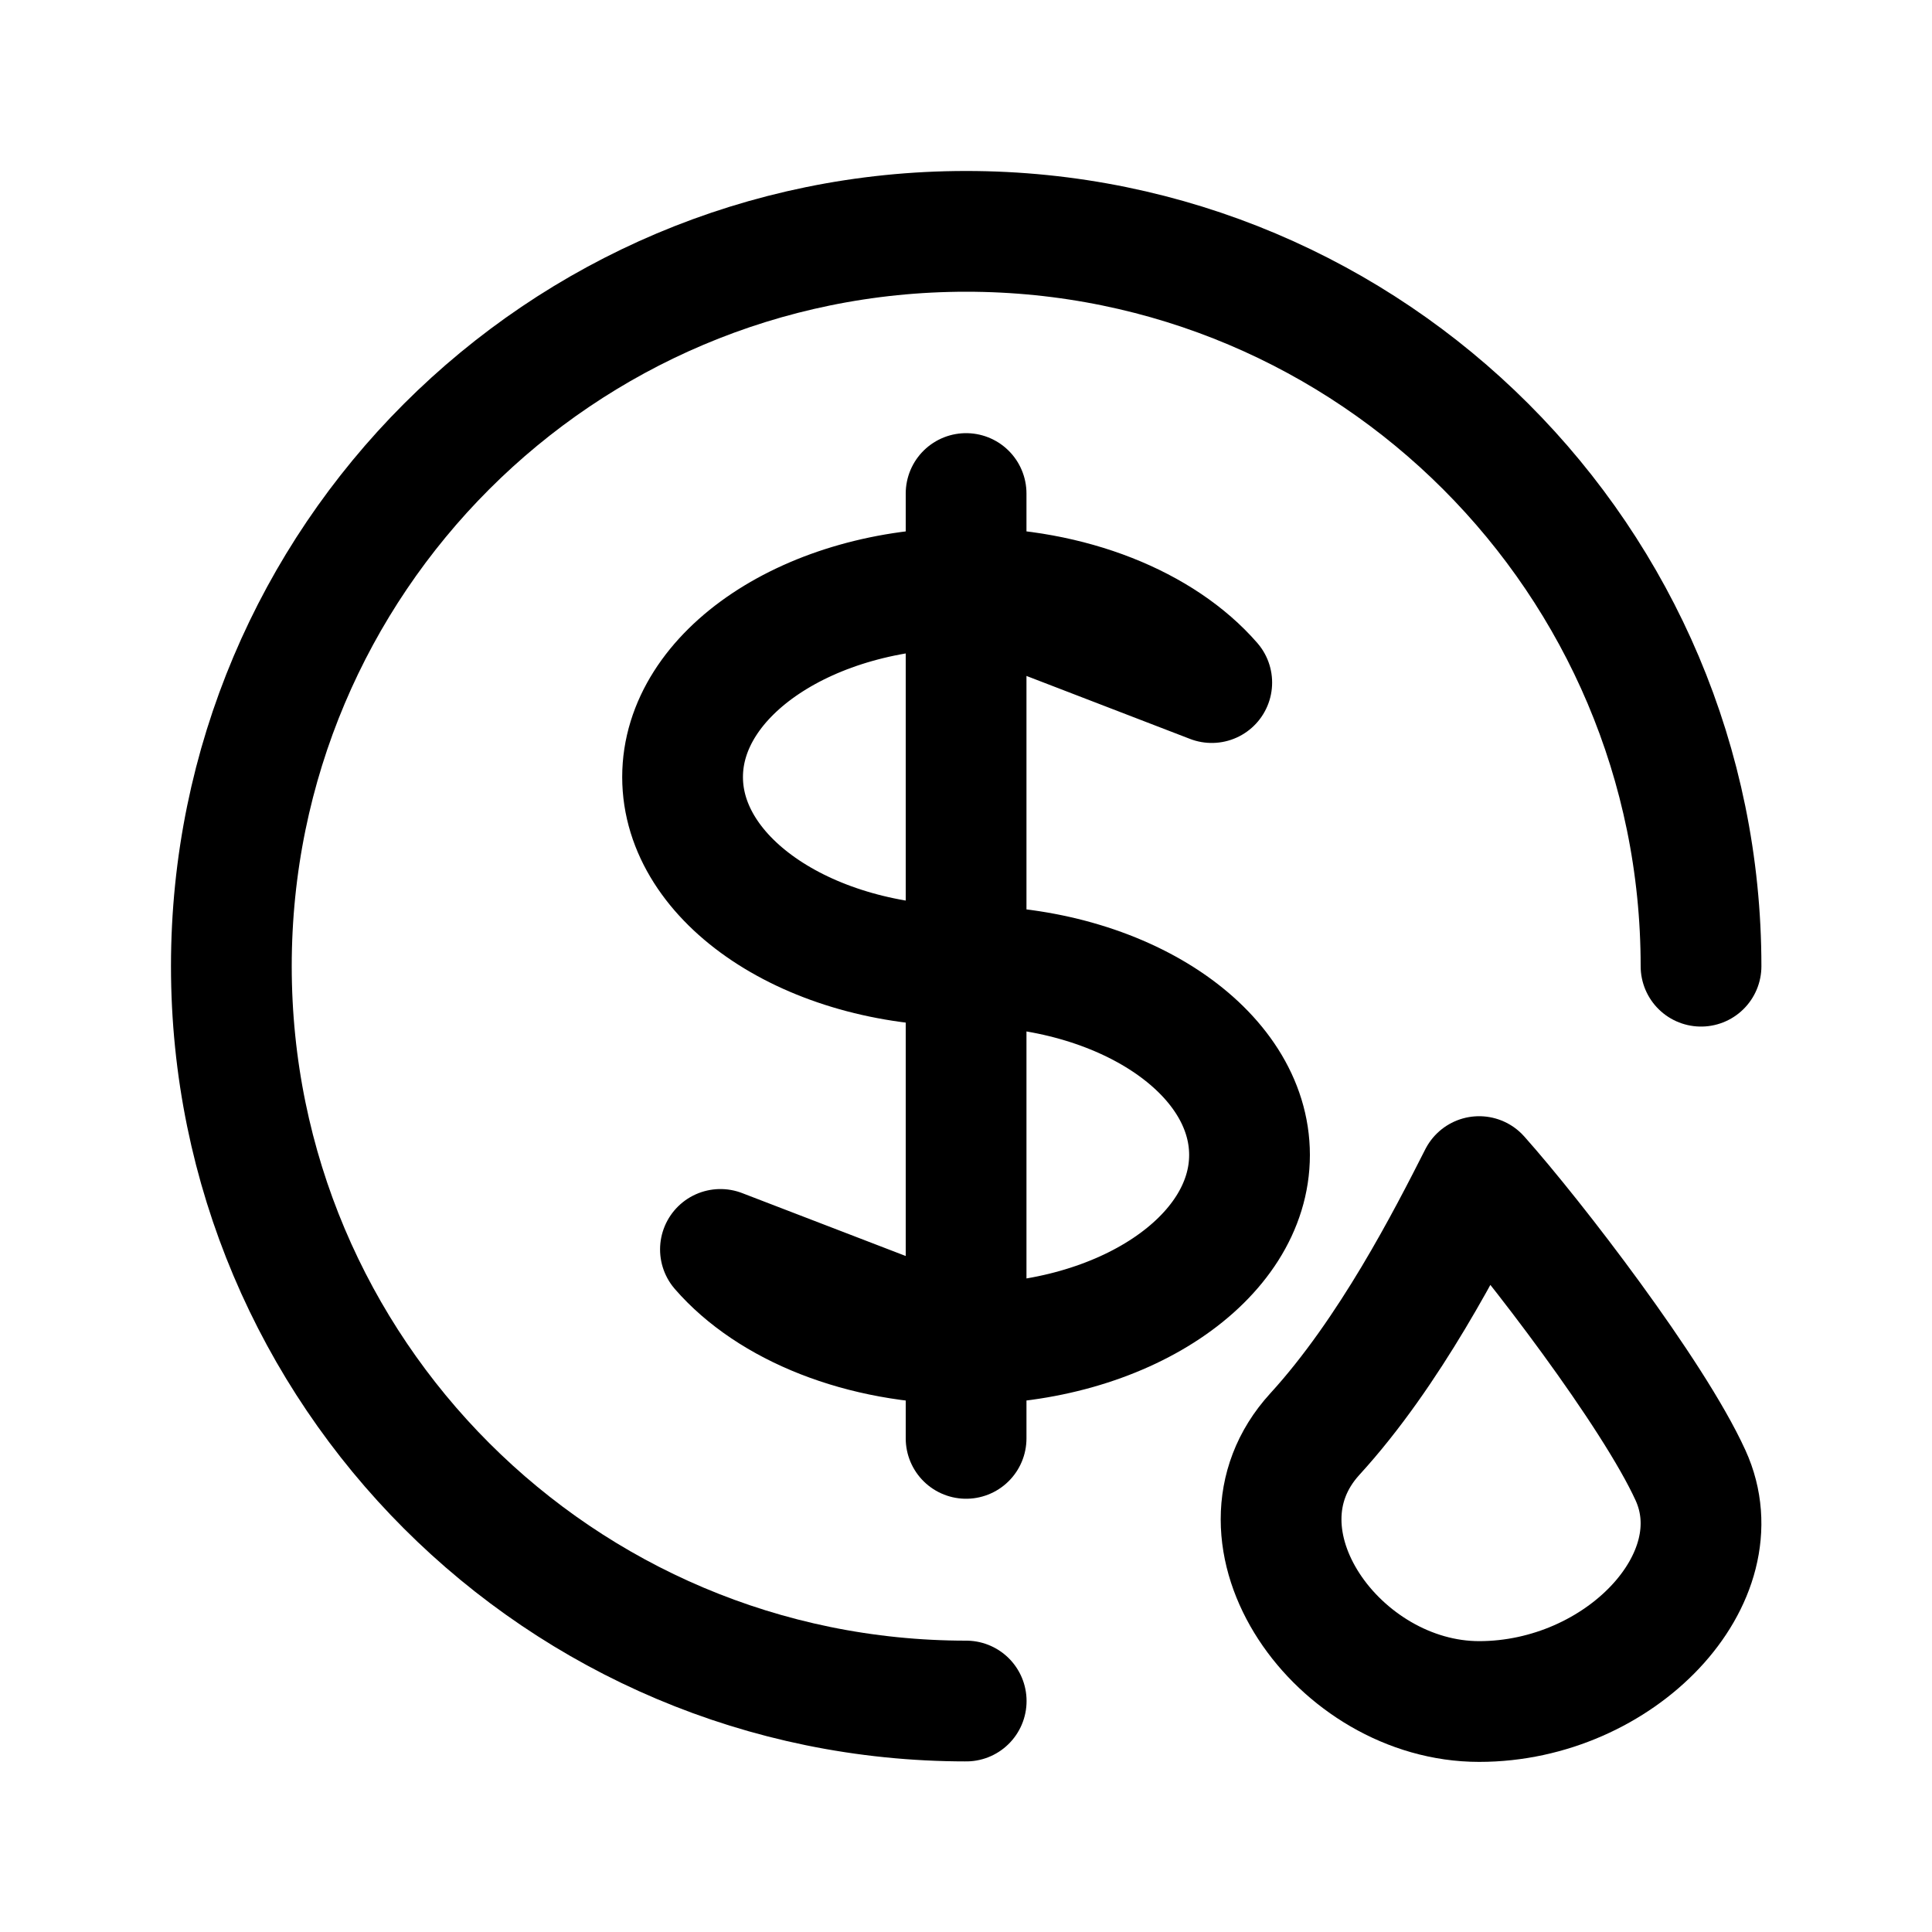
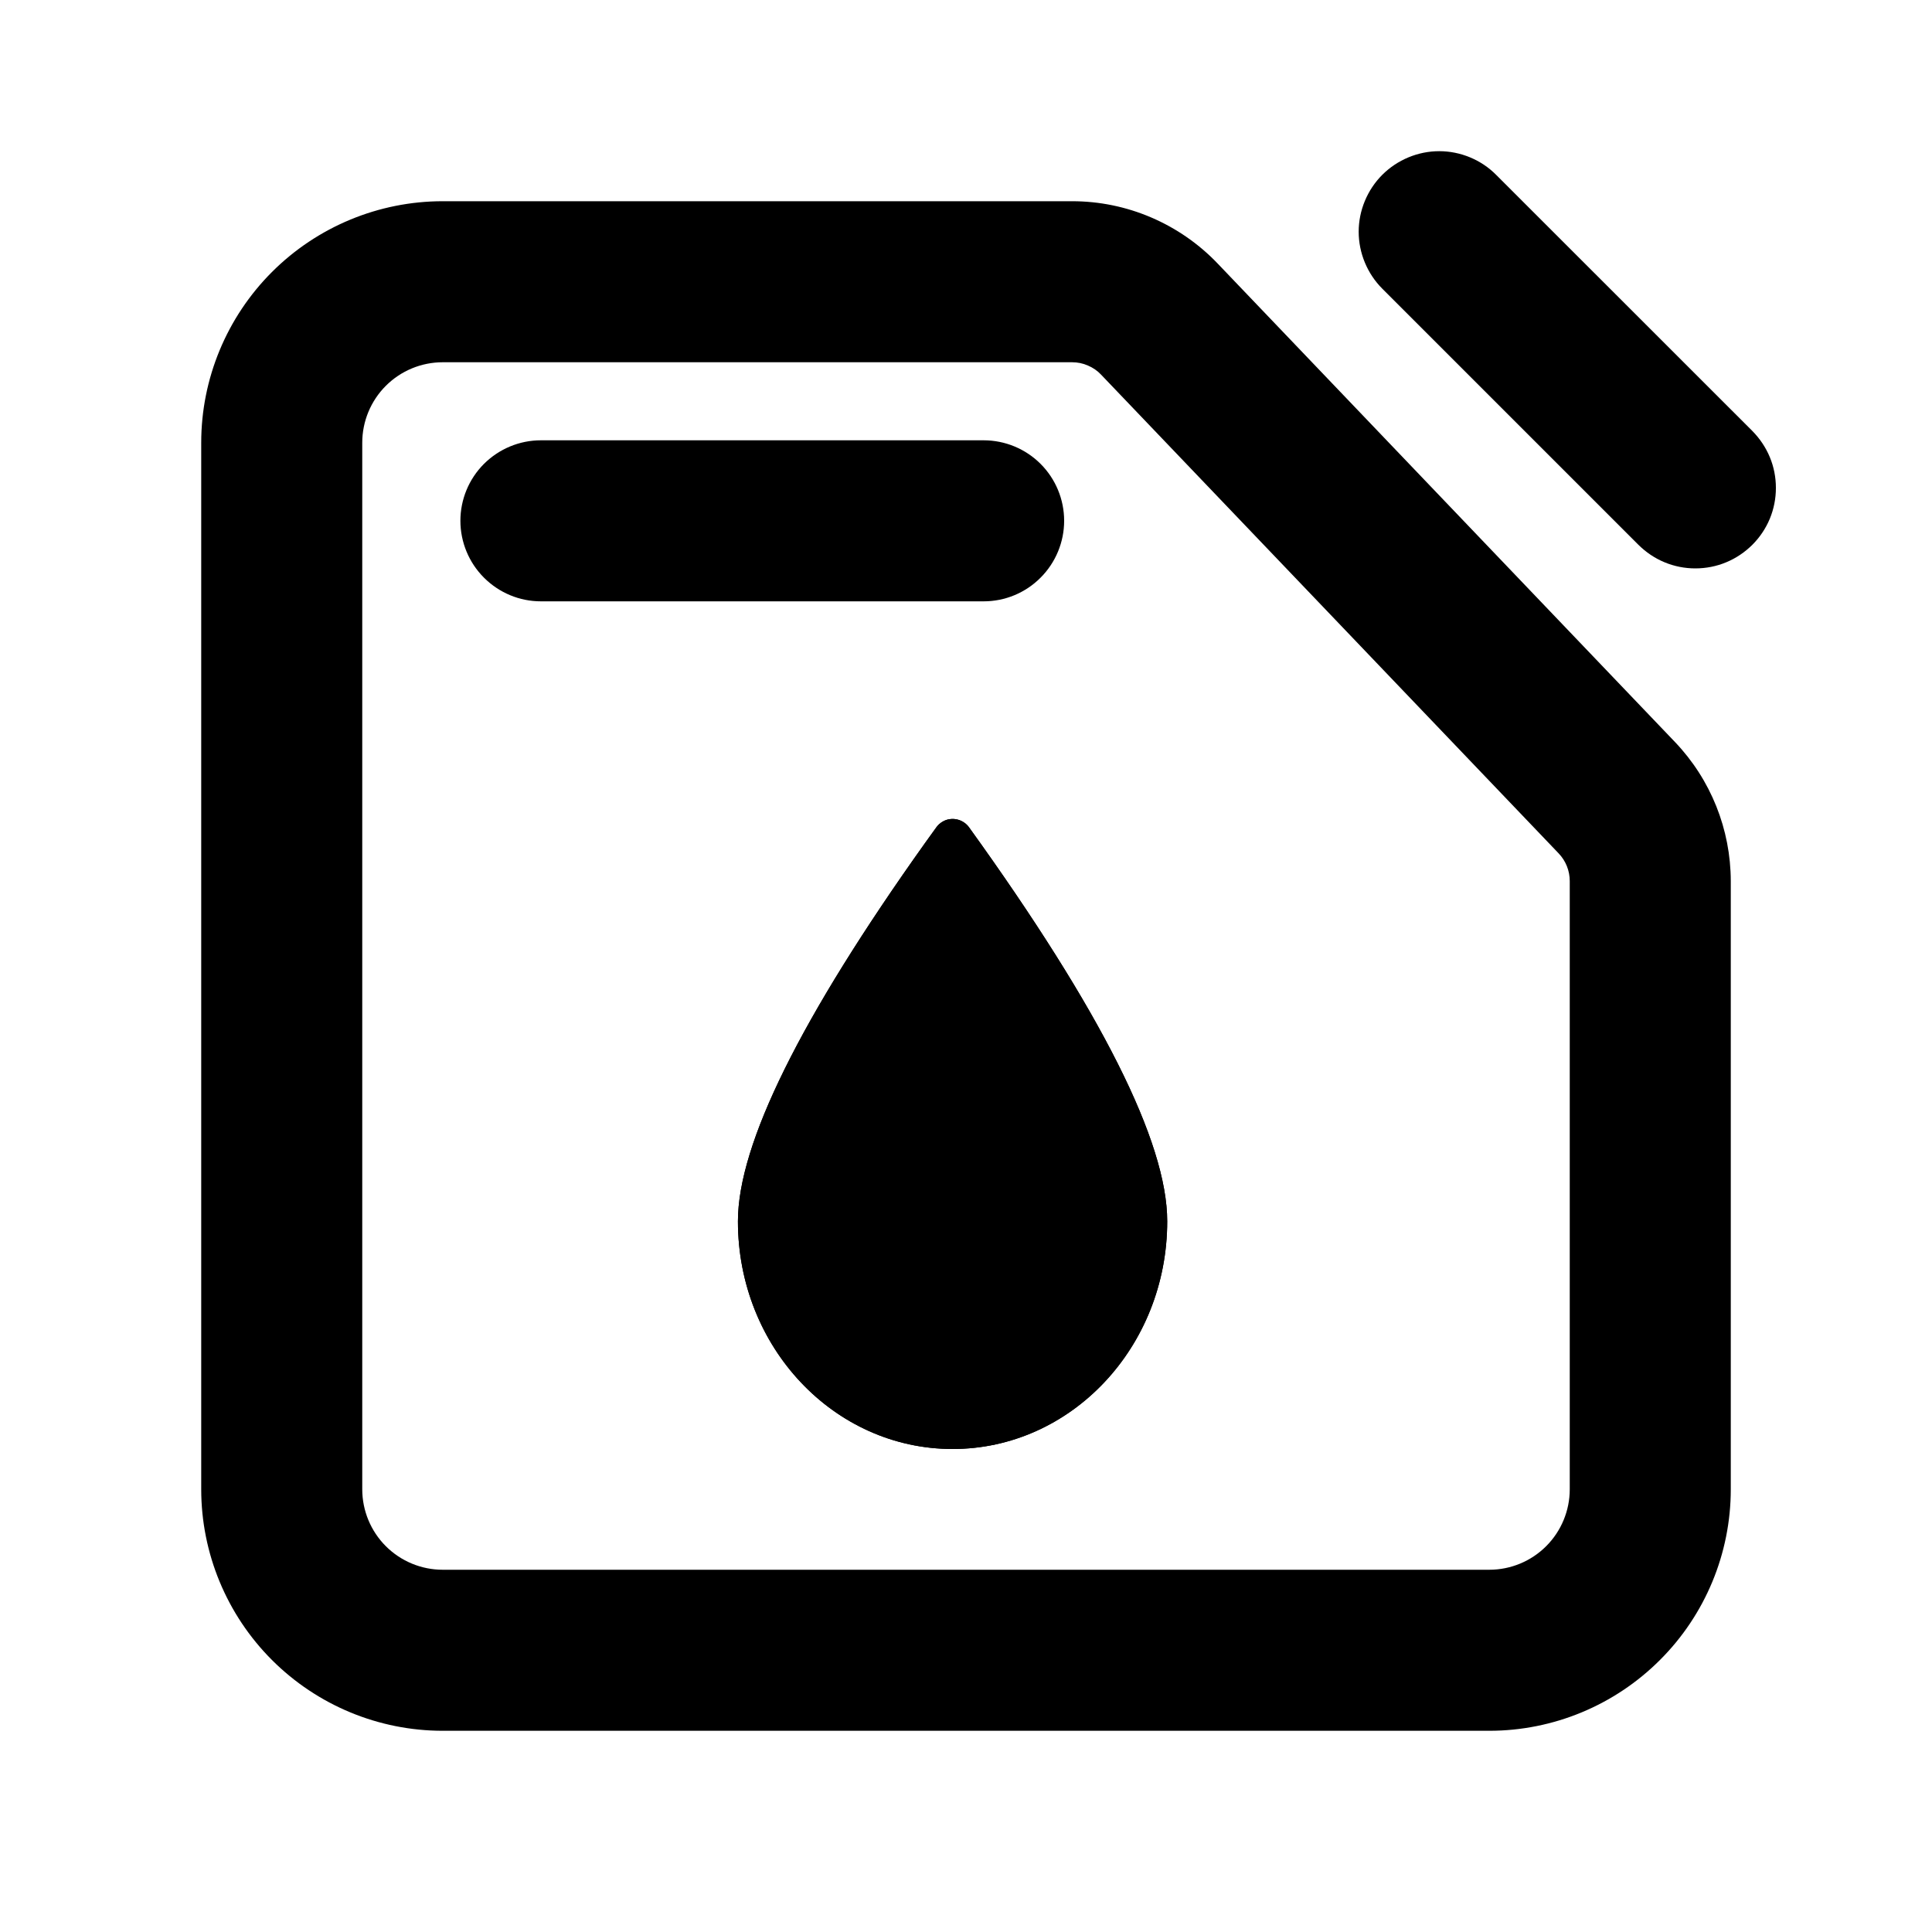
<svg xmlns="http://www.w3.org/2000/svg" width="20" height="20" viewBox="0 0 20 20" fill="none">
-   <path d="M13.611 14.846C14.389 13.995 14.988 12.818 15.312 12.18C15.88 12.818 17.111 14.42 17.5 15.272C17.986 16.336 16.771 17.614 15.312 17.614C13.854 17.614 12.639 15.911 13.611 14.846Z" stroke="currentColor" stroke-width="1.25" stroke-linecap="round" stroke-linejoin="round" />
-   <path d="M17.609 10.002C17.609 5.8 14.203 2.395 10.002 2.395C5.8 2.395 2.395 5.8 2.395 10.002C2.395 14.203 5.8 17.609 10.002 17.609" stroke="currentColor" stroke-width="1.25" stroke-linecap="round" stroke-linejoin="round" />
-   <path d="M10.001 6.087C8.381 6.087 7.066 6.968 7.066 8.044C7.066 9.12 8.381 10 10.001 10C11.62 10 12.935 10.88 12.935 11.956C12.935 13.032 11.62 13.912 10.001 13.912M10.001 6.087V13.912M10.001 6.087C11.088 6.087 12.033 6.479 12.544 7.066L10.001 6.087ZM10.001 6.087V5.109M10.001 13.912V14.89M10.001 13.912C8.914 13.912 7.968 13.521 7.458 12.934L10.001 13.912Z" stroke="currentColor" stroke-width="1.25" stroke-linecap="round" stroke-linejoin="round" />
+   <path d="M4.583 2.083C3.92 2.083 3.284 2.347 2.815 2.816C2.347 3.284 2.083 3.92 2.083 4.583V15.417C2.083 16.08 2.347 16.716 2.815 17.184C3.284 17.653 3.92 17.917 4.583 17.917H15.417C16.08 17.917 16.715 17.653 17.184 17.184C17.653 16.716 17.917 16.08 17.917 15.417V9.121C17.916 8.585 17.71 8.07 17.34 7.682L12.604 2.727C12.41 2.524 12.176 2.362 11.917 2.251C11.658 2.14 11.38 2.083 11.098 2.083H4.583ZM4.583 3.75H11.098C11.155 3.75 11.21 3.761 11.262 3.784C11.314 3.806 11.361 3.838 11.399 3.879L16.134 8.833C16.209 8.911 16.25 9.014 16.25 9.121V15.417C16.25 15.638 16.162 15.85 16.006 16.006C15.85 16.162 15.638 16.25 15.417 16.25H4.583C4.362 16.25 4.15 16.162 3.994 16.006C3.838 15.85 3.75 15.638 3.75 15.417V4.583C3.75 4.362 3.838 4.15 3.994 3.994C4.15 3.838 4.362 3.75 4.583 3.75ZM9.985 8.518C9.963 8.502 9.938 8.49 9.912 8.484C9.885 8.477 9.858 8.476 9.83 8.48C9.803 8.484 9.777 8.494 9.754 8.508C9.731 8.522 9.71 8.541 9.694 8.563L9.578 8.724C8.285 10.539 7.639 11.845 7.639 12.643C7.639 13.945 8.634 15 9.861 15C11.088 15 12.083 13.945 12.083 12.643C12.083 11.822 11.399 10.463 10.032 8.565C10.019 8.547 10.003 8.531 9.985 8.518ZM5.599 4.558C5.378 4.558 5.167 4.646 5.01 4.802C4.854 4.958 4.766 5.17 4.766 5.391C4.766 5.612 4.854 5.824 5.01 5.98C5.167 6.137 5.378 6.225 5.599 6.225H10.183C10.404 6.225 10.616 6.137 10.772 5.98C10.928 5.824 11.016 5.612 11.016 5.391C11.016 5.17 10.928 4.958 10.772 4.802C10.616 4.646 10.404 4.558 10.183 4.558H5.599ZM15.488 1.81C15.411 1.732 15.319 1.671 15.218 1.629C15.117 1.587 15.008 1.565 14.899 1.565C14.789 1.565 14.681 1.587 14.58 1.629C14.479 1.671 14.387 1.732 14.309 1.81C14.232 1.887 14.171 1.979 14.129 2.08C14.087 2.181 14.065 2.289 14.065 2.399C14.065 2.508 14.087 2.617 14.129 2.718C14.171 2.819 14.232 2.911 14.309 2.988L16.961 5.64C17.039 5.717 17.13 5.779 17.232 5.821C17.333 5.863 17.441 5.884 17.55 5.884C17.66 5.884 17.768 5.863 17.869 5.821C17.971 5.779 18.062 5.717 18.14 5.64C18.217 5.563 18.279 5.471 18.321 5.37C18.363 5.268 18.384 5.16 18.384 5.051C18.384 4.941 18.363 4.833 18.321 4.732C18.279 4.631 18.217 4.539 18.14 4.461L15.488 1.81Z" fill="currentColor" />
+   <path d="M9.985 8.518C9.963 8.502 9.938 8.49 9.912 8.484C9.885 8.477 9.858 8.476 9.83 8.48C9.803 8.484 9.777 8.493 9.754 8.508C9.731 8.522 9.71 8.54 9.694 8.563L9.578 8.724C8.285 10.538 7.639 11.845 7.639 12.643C7.639 13.945 8.634 15 9.861 15C11.088 15 12.083 13.945 12.083 12.643C12.083 11.822 11.399 10.463 10.032 8.565C10.019 8.547 10.003 8.531 9.985 8.518Z" fill="currentColor" />
</svg>
